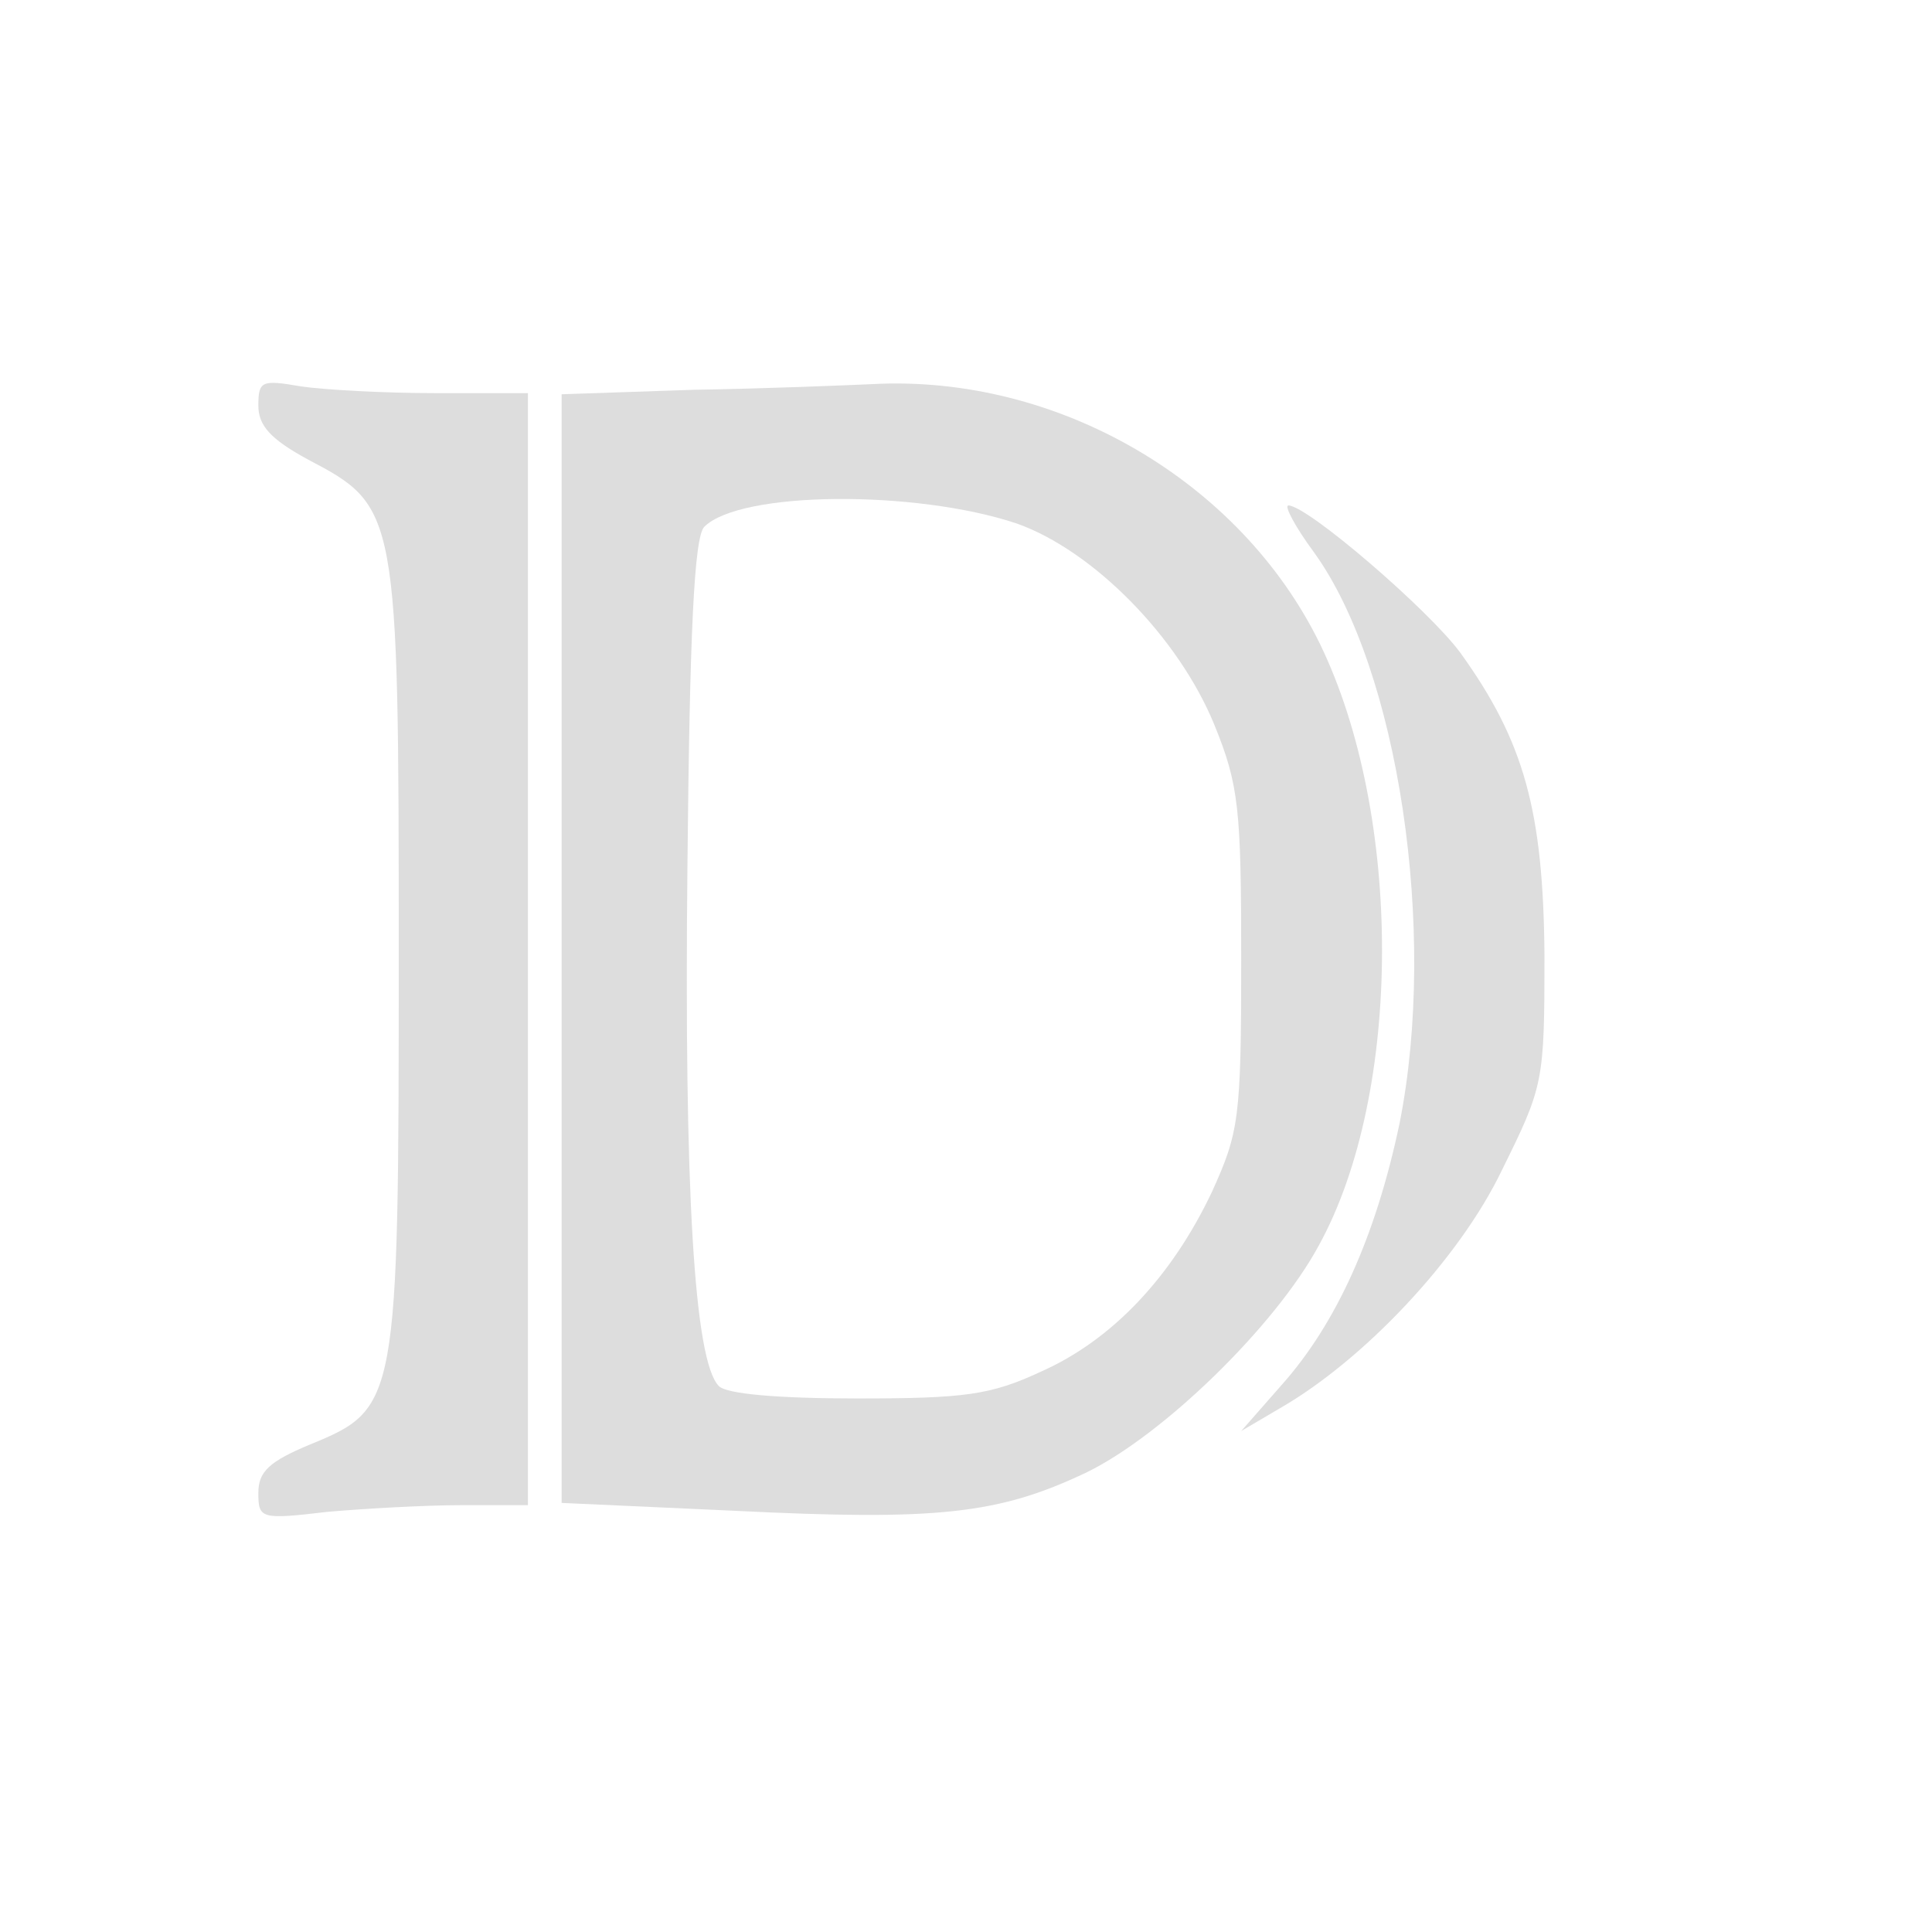
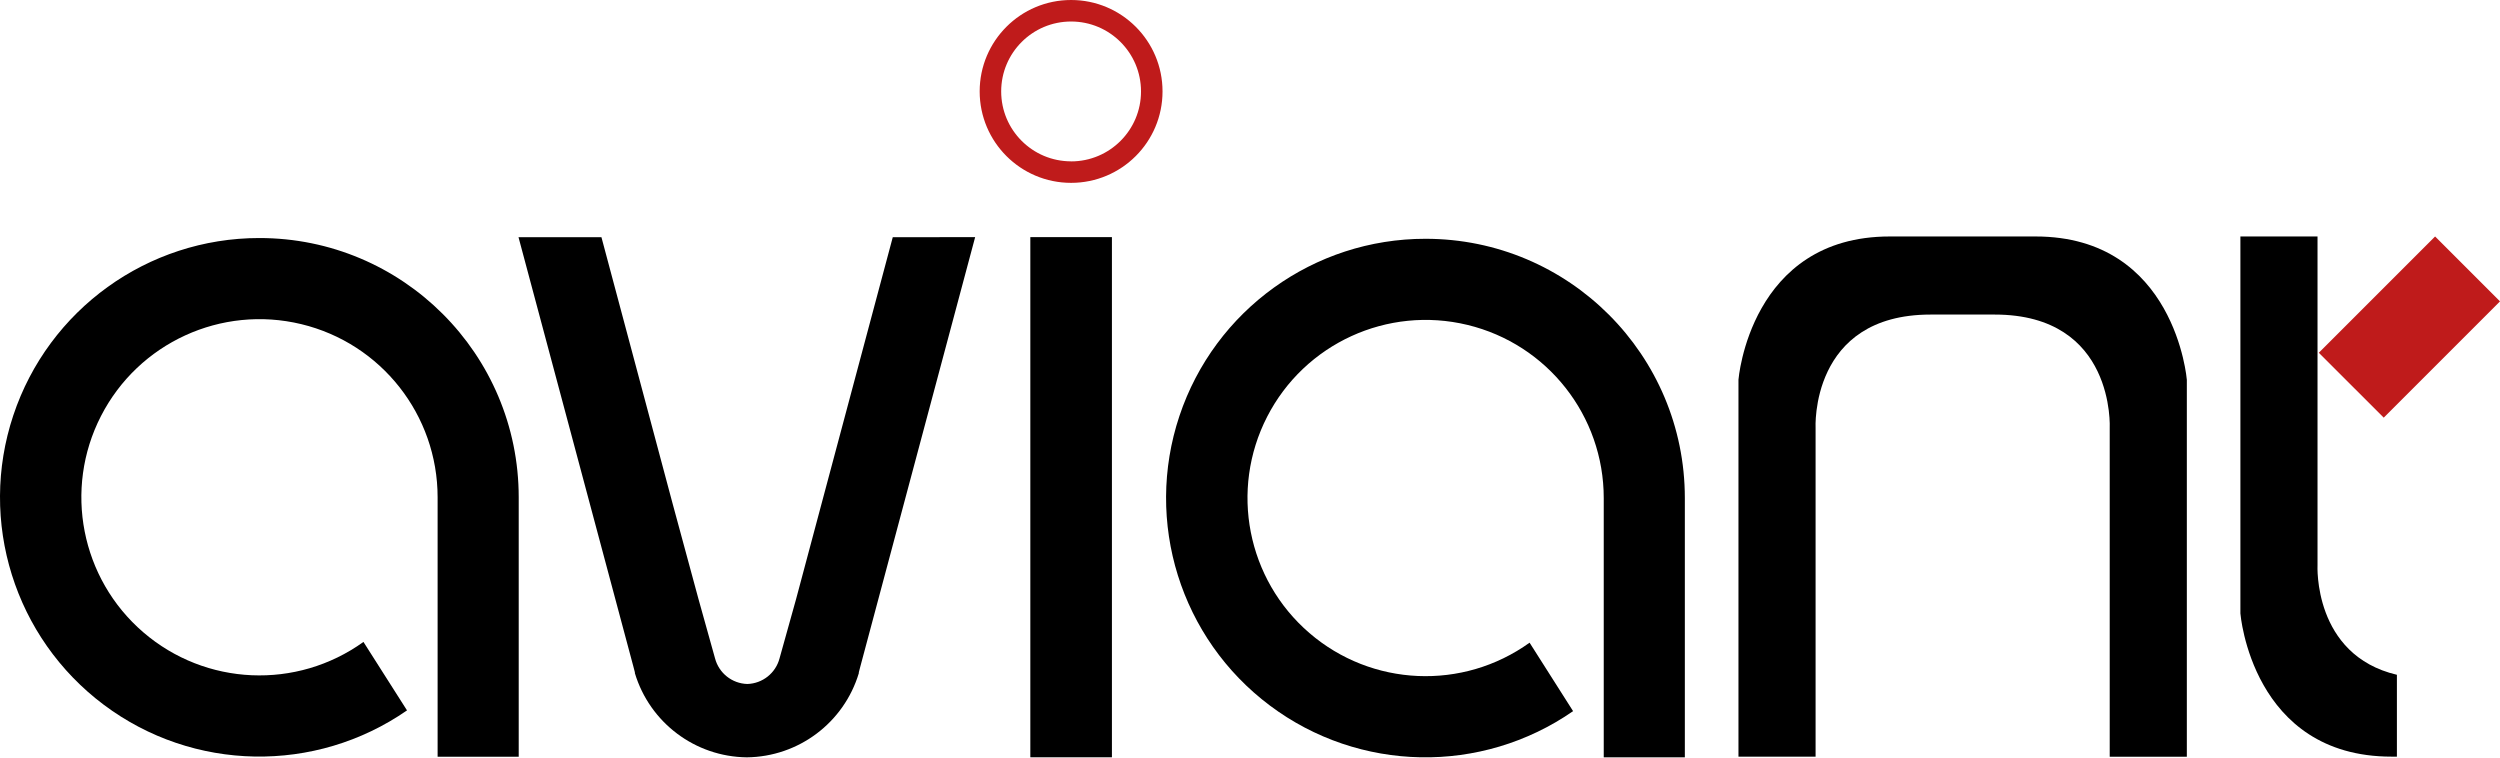
- <svg xmlns="http://www.w3.org/2000/svg" version="1.0" width="38pt" height="38pt" viewBox="0 0 172 172" preserveAspectRatio="xMidYMid meet">
-   <g transform="translate(0,172) scale(0.1,-0.1)" fill="#dddddd" stroke="none">
-     <path d="M230 1359 c0 -18 11 -30 44 -48 80 -42 81 -45 81 -441 0 -400 -1 -404 -79 -436 -36 -15 -46 -24 -46 -43 0 -23 2 -24 61 -17 34 3 88 6 120 6 l59 0 0 495 0 495 -82 0 c-46 0 -100 3 -120 6 -35 6 -38 5 -38 -17z" />
-     <path d="M618 1373 l-118 -4 0 -493 0 -494 154 -7 c181 -9 235 -3 313 34 68 33 168 130 207 202 75 136 75 384 1 536 -71 145 -234 240 -399 231 -23 -1 -94 -4 -158 -5z m287 -119 c68 -24 144 -101 176 -179 22 -54 24 -75 24 -210 0 -141 -2 -153 -26 -206 -36 -76 -89 -132 -152 -160 -45 -21 -68 -24 -164 -24 -71 0 -116 4 -123 11 -22 22 -31 175 -28 463 2 208 6 293 15 302 32 32 188 33 278 3z" />
-     <path d="M1170 1228 c75 -104 110 -337 76 -508 -21 -100 -56 -178 -105 -233 l-36 -41 34 20 c75 43 160 133 198 212 37 75 38 78 38 191 -1 129 -18 191 -75 270 -28 38 -136 131 -153 131 -4 0 6 -19 23 -42z" />
+ <svg xmlns="http://www.w3.org/2000/svg" viewBox="0 0 464.85 140.83">
+   <defs>
+     <style>.cls-1{fill:#000000;}.cls-2{fill:#bf1b1b;}</style>
+   </defs>
+   <g id="a">
+     <path class="cls-1" d="M95.52,216.64A48.21,48.21,0,1,0,123,304.47l-8.1-12.73a33.12,33.12,0,1,1,13.79-26.89c0,.42,0,.83,0,1.24v33.8l0,0v13.2h15.08V264.85A48.21,48.21,0,0,0,95.52,216.64Z" transform="translate(-47.32 -172.38)" />
+   </g>
+   <g id="v">
+     <path class="cls-1" d="M213.32,216.49,200.09,266l-4.75,17.79-3.07,11a6.39,6.39,0,0,1-6,4.77h0a6.39,6.39,0,0,1-6-4.78l-3.07-11L172.38,266l-13.23-49.52H143.73l21.38,79.91c.08.33.16.66.26,1l0,.16h0a22,22,0,0,0,20.82,15.65v0a22,22,0,0,0,20.82-15.65h0l0-.16c.09-.33.18-.66.26-1l21.37-79.92Z" transform="translate(-47.32 -172.38)" />
+   </g>
+   <g id="i">
+     <rect class="cls-1" x="191.58" y="44.09" width="15.17" height="96.72" />
+     <g id="Layer_8" data-name="Layer 8">
+       <path class="cls-2" d="M246.48,172.38a17,17,0,1,0,17,17A17,17,0,0,0,246.48,172.38Zm0,30a13,13,0,1,1,13-13A13,13,0,0,1,246.48,202.39Z" transform="translate(-47.32 -172.38)" />
+     </g>
+   </g>
+   <g id="a-2" data-name="a">
+     <path class="cls-1" d="M312.39,216.78a48.21,48.21,0,1,0,27.43,87.83l-8.09-12.73A33.12,33.12,0,1,1,345.52,265c0,.42,0,.83,0,1.24V300l0,0v13.2H360.6V265A48.21,48.21,0,0,0,312.39,216.78Z" transform="translate(-47.32 -172.38)" />
+   </g>
+   <g id="n">
+     <path class="cls-1" d="M425.82,216.35H398.69c-26,0-28.12,26.63-28.12,26.63v70.09h14.34V252s-1.12-21.13,21.38-21.13h11.93c22.5,0,21.38,21.13,21.38,21.13v61.09h14.34V243S451.82,216.35,425.82,216.35Z" transform="translate(-47.32 -172.38)" />
+   </g>
+   <g id="t">
+     <path class="cls-1" d="M478.24,277.44V216.35H463.9v70.09S466,313.07,492,313.07h1V297.85C477.37,294.17,478.24,277.44,478.24,277.44Z" transform="translate(-47.32 -172.38)" />
+   </g>
+   <g id="mark">
+     <polyline class="cls-2" points="443.23 77.66 431.16 65.59 452.78 43.97 464.85 56.04" />
  </g>
</svg>
